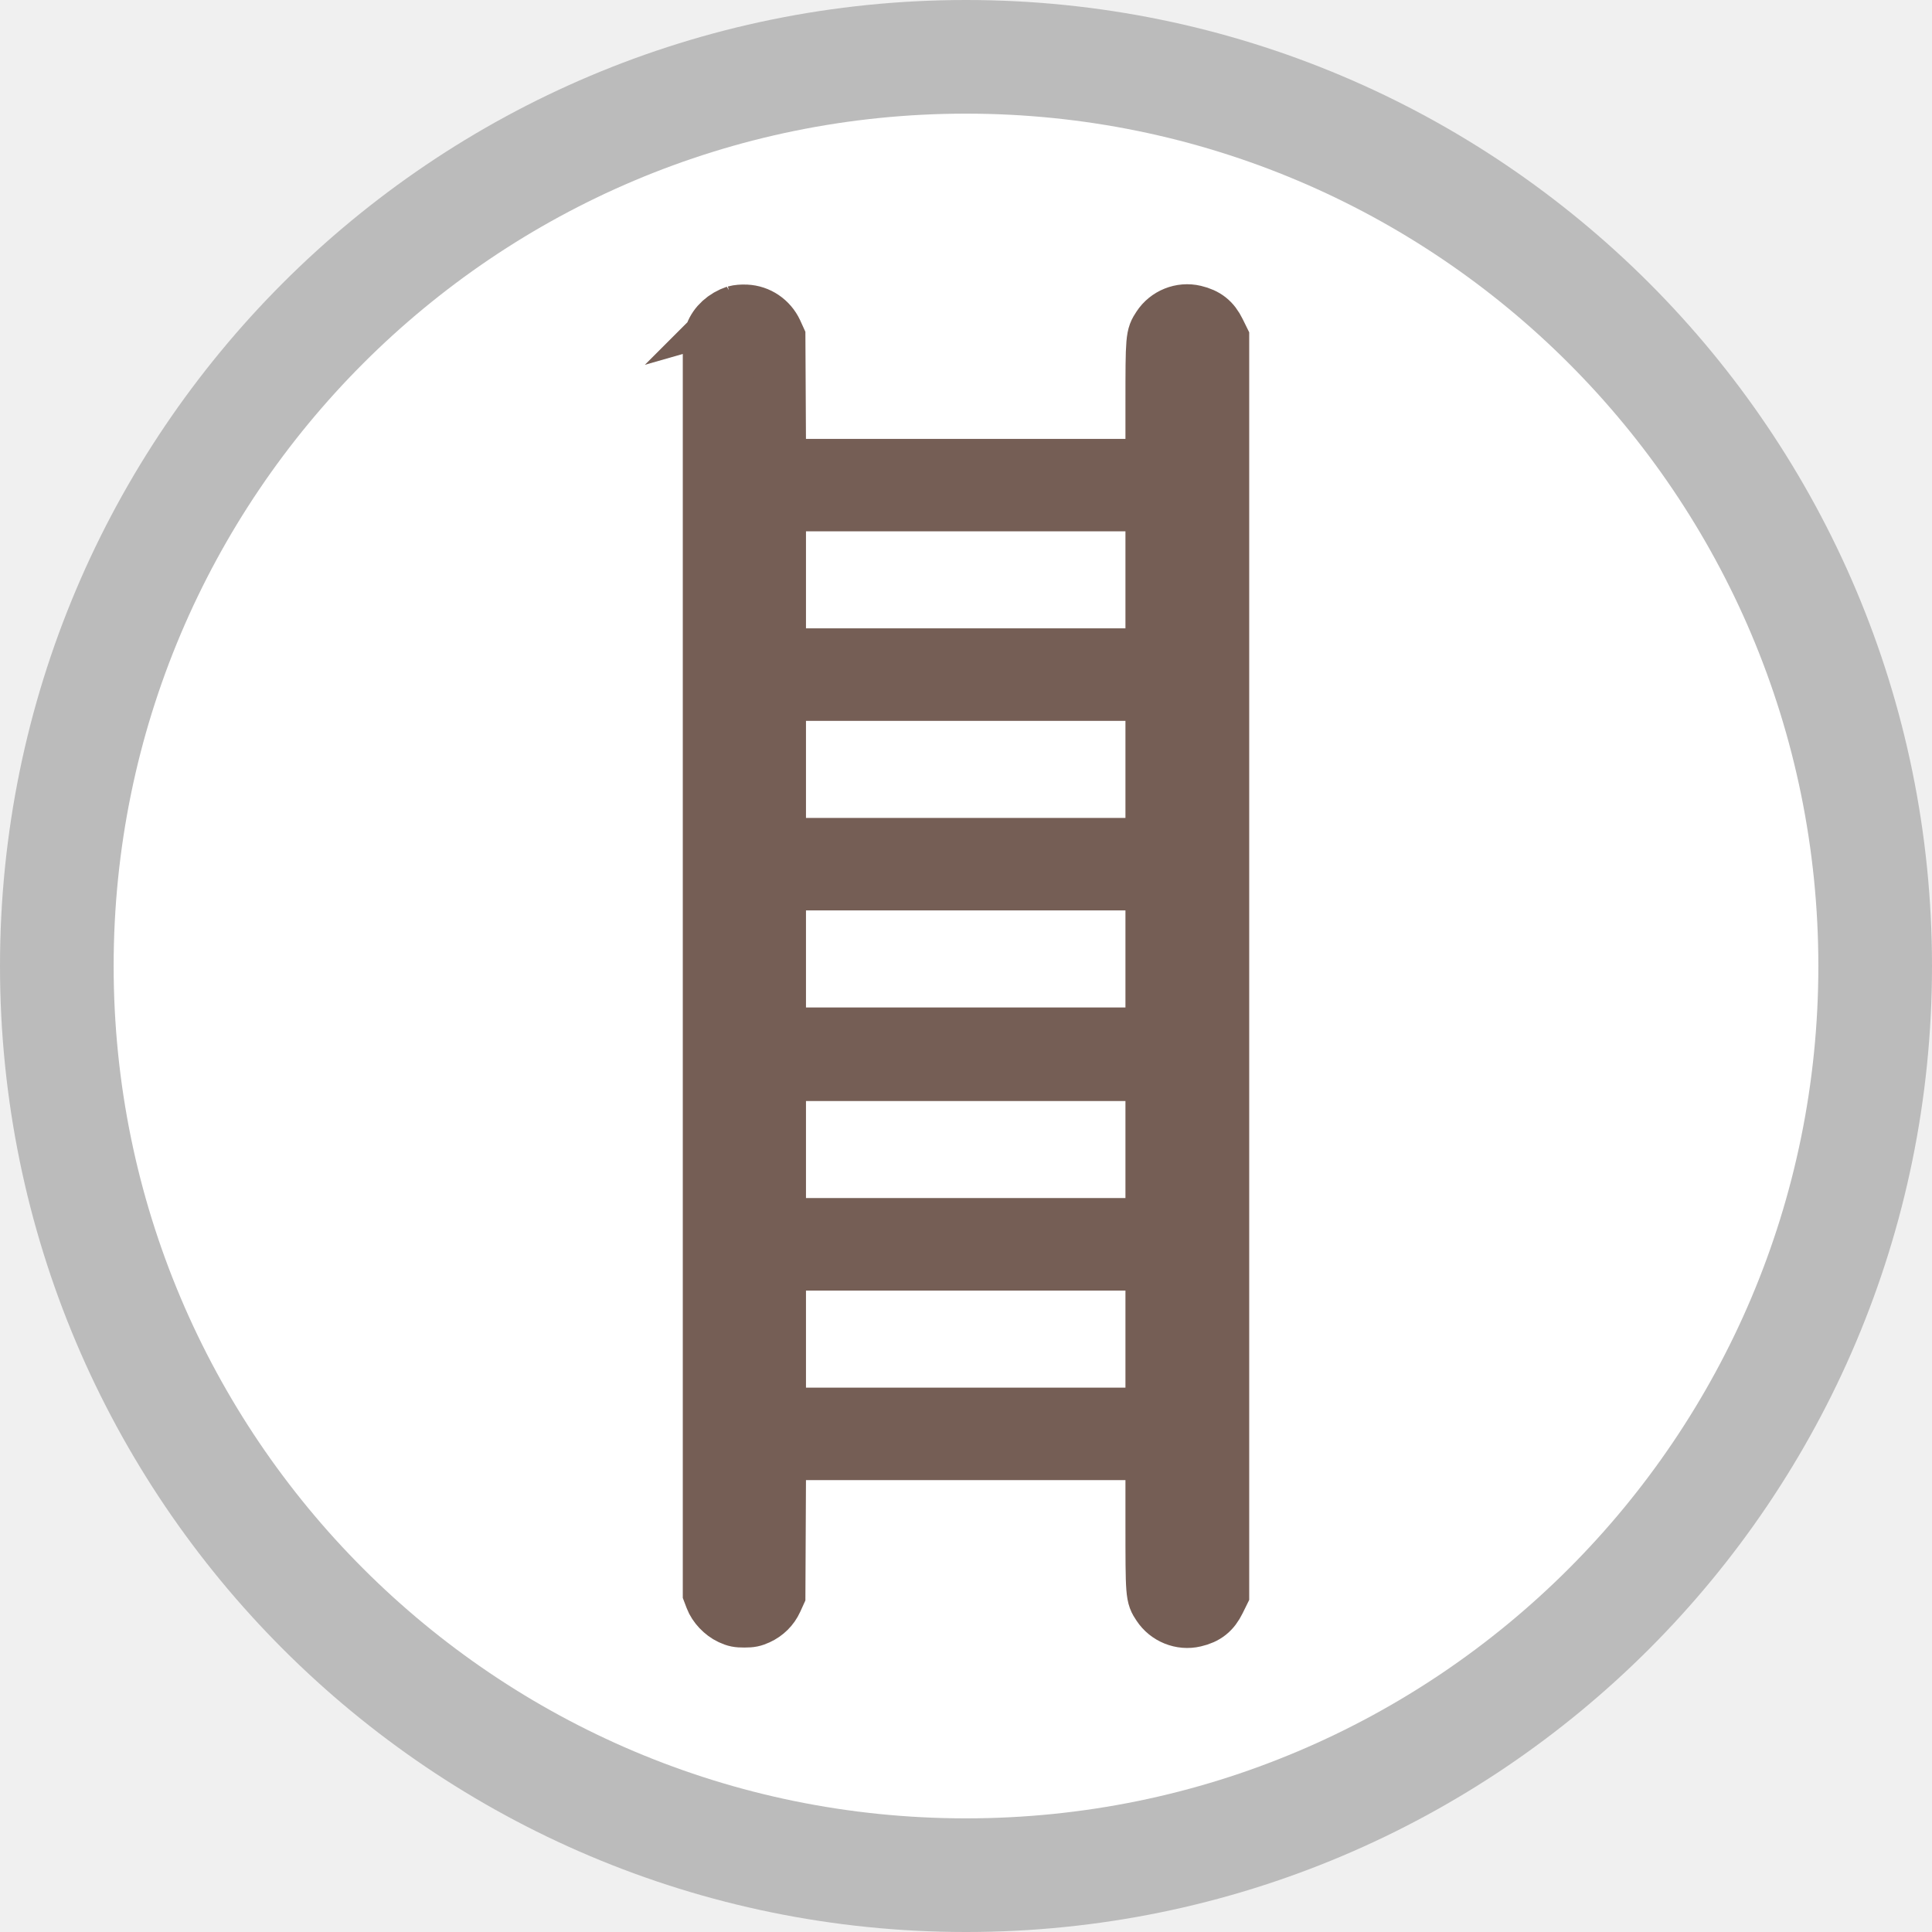
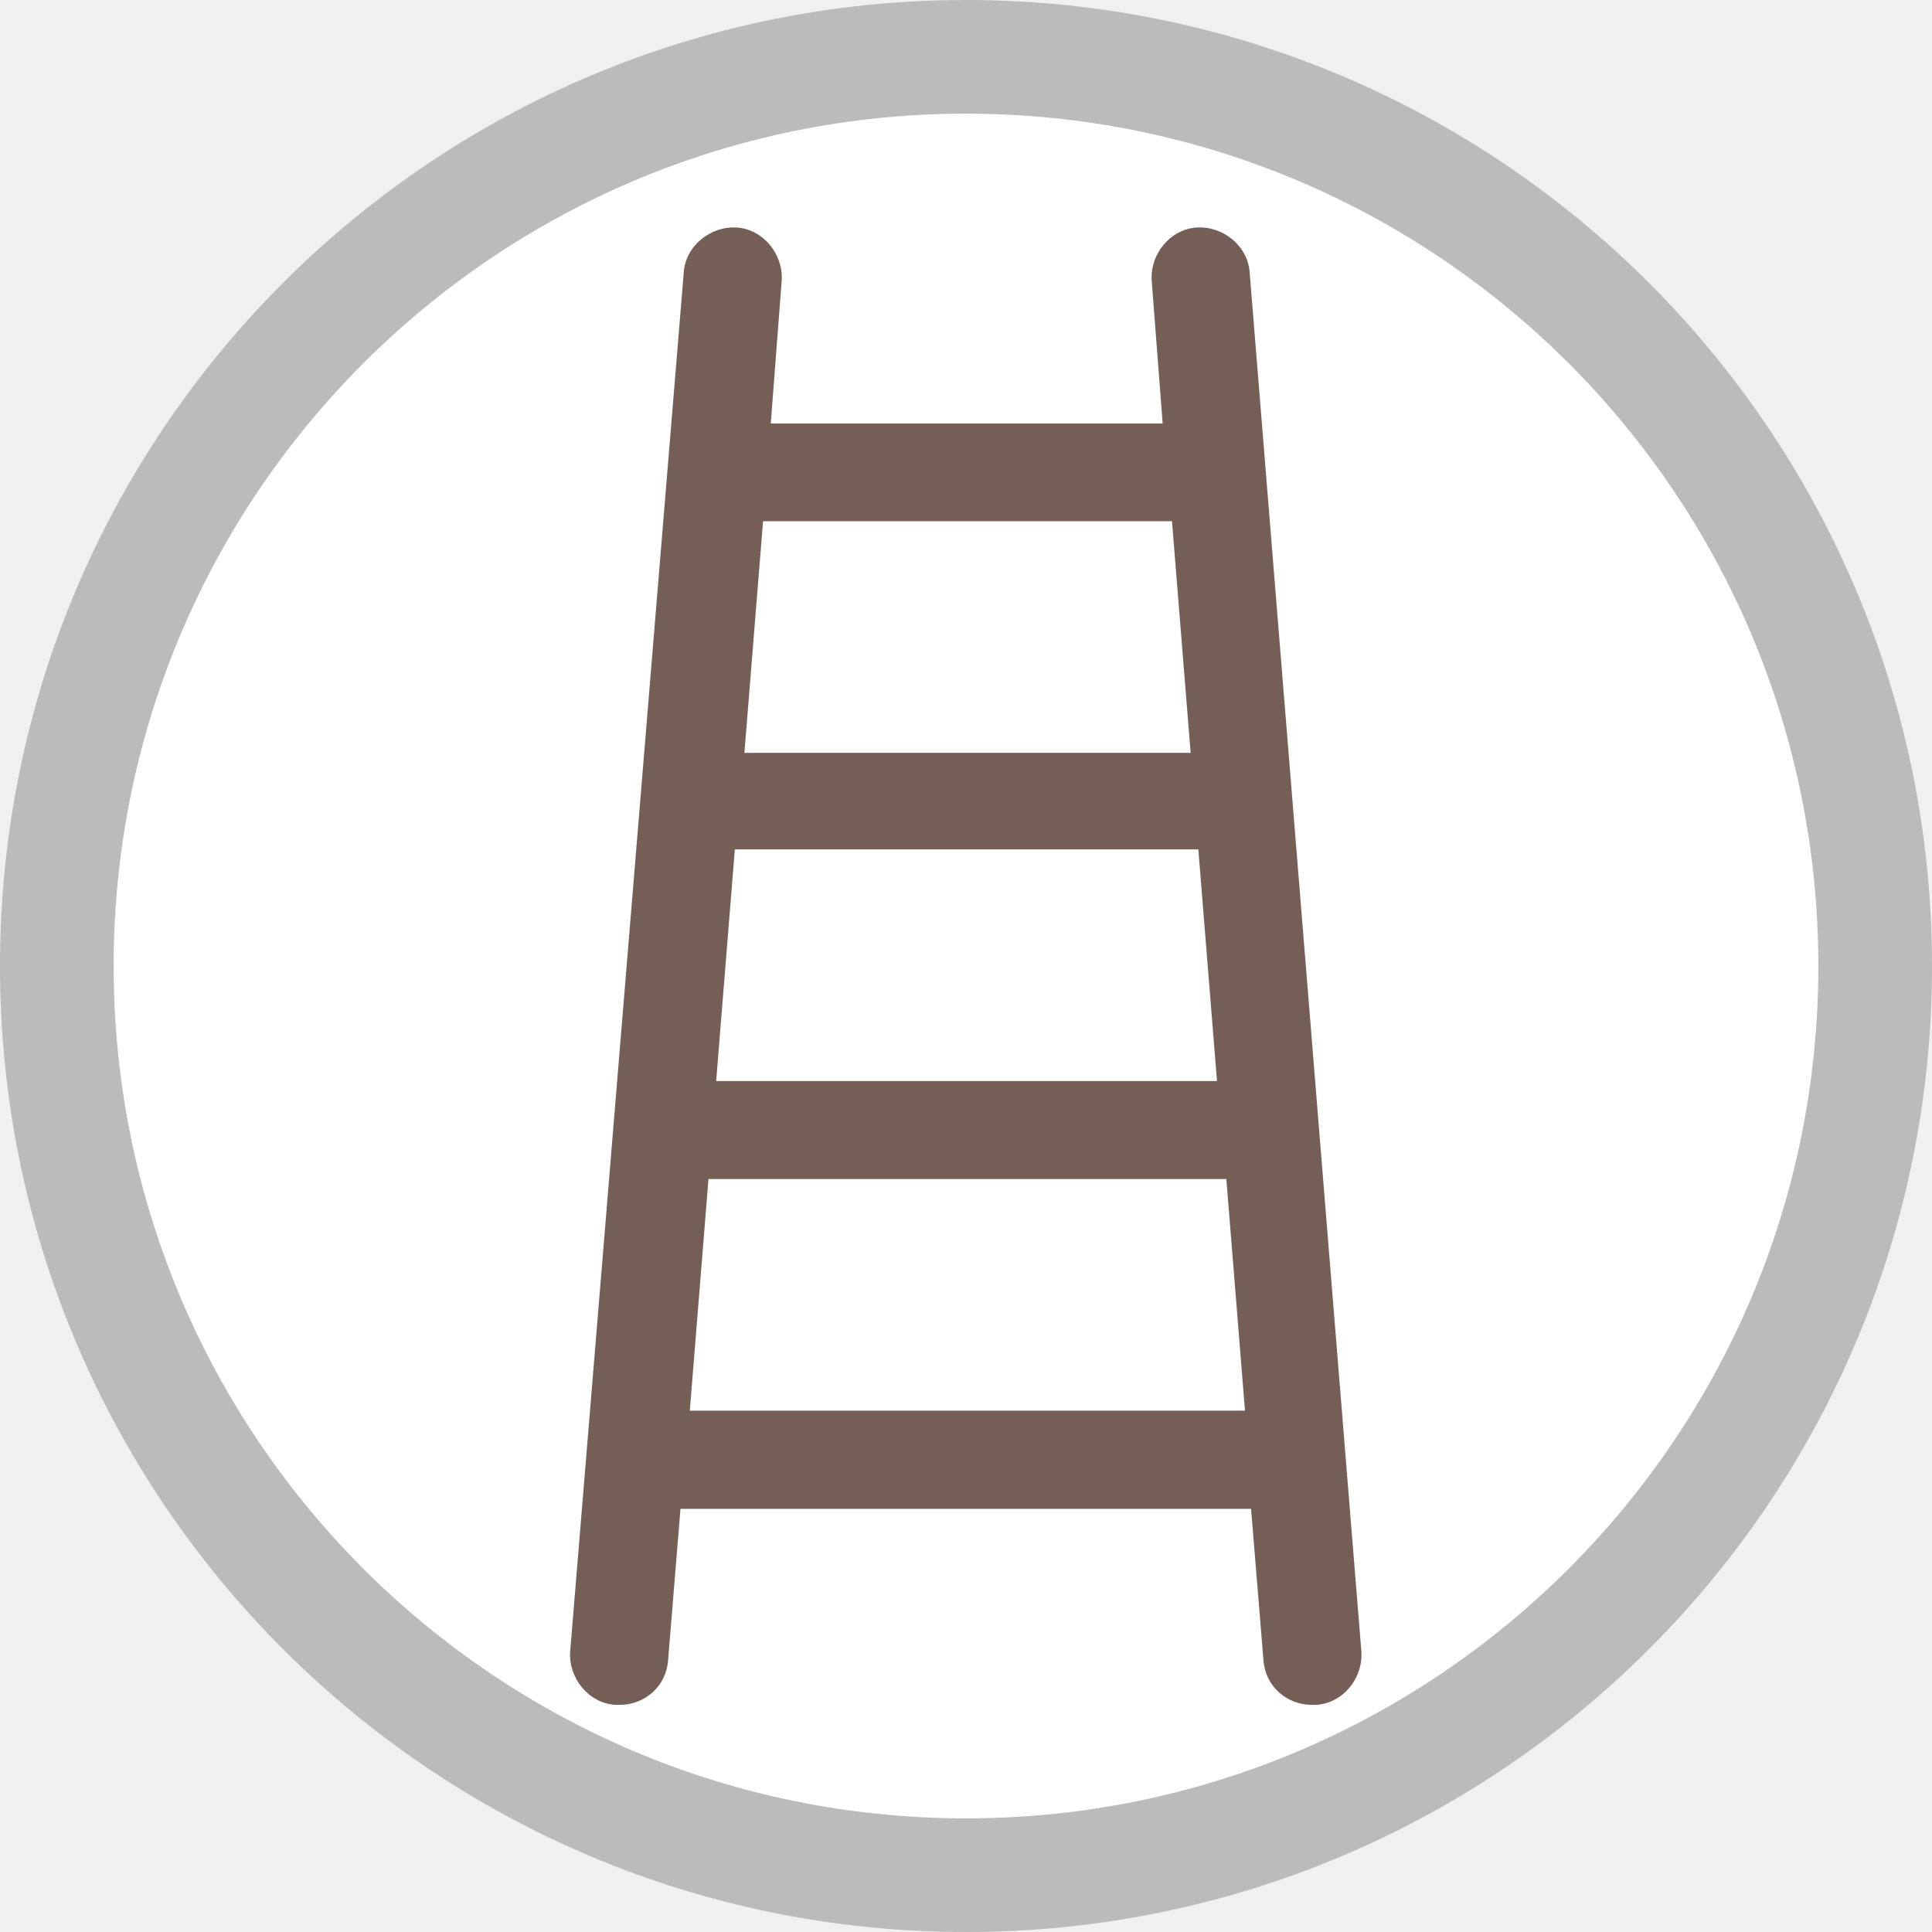
<svg xmlns="http://www.w3.org/2000/svg" width="17" height="17" version="1.1" viewBox="0 0 17 17">
  <rect width="17" height="17" fill="none" />
  <rect x="1" y="1" width="15" height="15" rx="7.5" ry="7.5" fill="#bbb" stroke="#bbb" stroke-linejoin="round" stroke-width="2" />
  <rect x="1" y="1" width="15" height="15" rx="7.5" ry="7.5" fill="#fff" />
-   <path d="m6.469 2.742c-0.101 0.034-0.179 0.105-0.211 0.192l-0.019 0.05v11.034l0.019 0.05c0.026 0.069 0.092 0.139 0.163 0.172 0.048 0.022 0.069 0.026 0.129 0.026 0.06 0 0.081-0.005 0.126-0.025 0.07-0.032 0.124-0.086 0.155-0.154l0.025-0.055 0.003-0.62 0.003-0.619h3.272v0.593c0 0.658 0 0.658 0.059 0.747 0.069 0.105 0.199 0.158 0.321 0.129 0.105-0.024 0.166-0.073 0.213-0.169l0.034-0.069v-11.046l-0.034-0.069c-0.047-0.096-0.108-0.144-0.213-0.169-0.122-0.029-0.252 0.023-0.321 0.129-0.058 0.088-0.059 0.096-0.059 0.689v0.535h-3.272l-0.003-0.562-0.003-0.561-0.025-0.055c-0.049-0.105-0.151-0.175-0.267-0.18-0.034-0.002-0.075 0.002-0.096 0.008zm3.665 2.36v0.658h-3.273v-1.316h3.273zm0 1.668v0.658h-3.273v-1.316h3.273zm0 1.668v0.658h-3.273v-1.316h3.273zm0 1.677v0.658h-3.273v-1.316h3.273zm0 1.668v0.658h-3.273v-1.316h3.273z" fill="#755e55" stroke="#755e55" stroke-width=".462" />
+   <g transform="matrix(2.0526 0 0 2.0526 5.0168 2)" fill="#1a1a1a">
+     <path d="m2.913 0.194c-0.007-0.113-0.113-0.2-0.227-0.193-0.113 0.007-0.2 0.113-0.193 0.227l0.047 0.613h-1.68l0.047-0.613c0.007-0.113-0.08-0.22-0.193-0.227-0.113-0.007-0.22 0.08-0.227 0.193l-0.487 5.913c-0.007 0.113 0.08 0.22 0.193 0.227h0.02c0.107 0 0.2-0.08 0.207-0.193l0.053-0.647h2.446l0.053 0.647c0.007 0.113 0.1 0.193 0.207 0.193h0.02c0.113-0.007 0.2-0.113 0.193-0.227zm-0.14 3.466h-2.147l0.08-0.993h1.987zm-0.193-2.4 0.08 0.993h-1.913l0.08-0.993zm-2.067 3.813 0.08-0.993h2.22l0.08 0.993z" fill="#755e55" stroke-width=".067" />
+   </g>
</svg>
